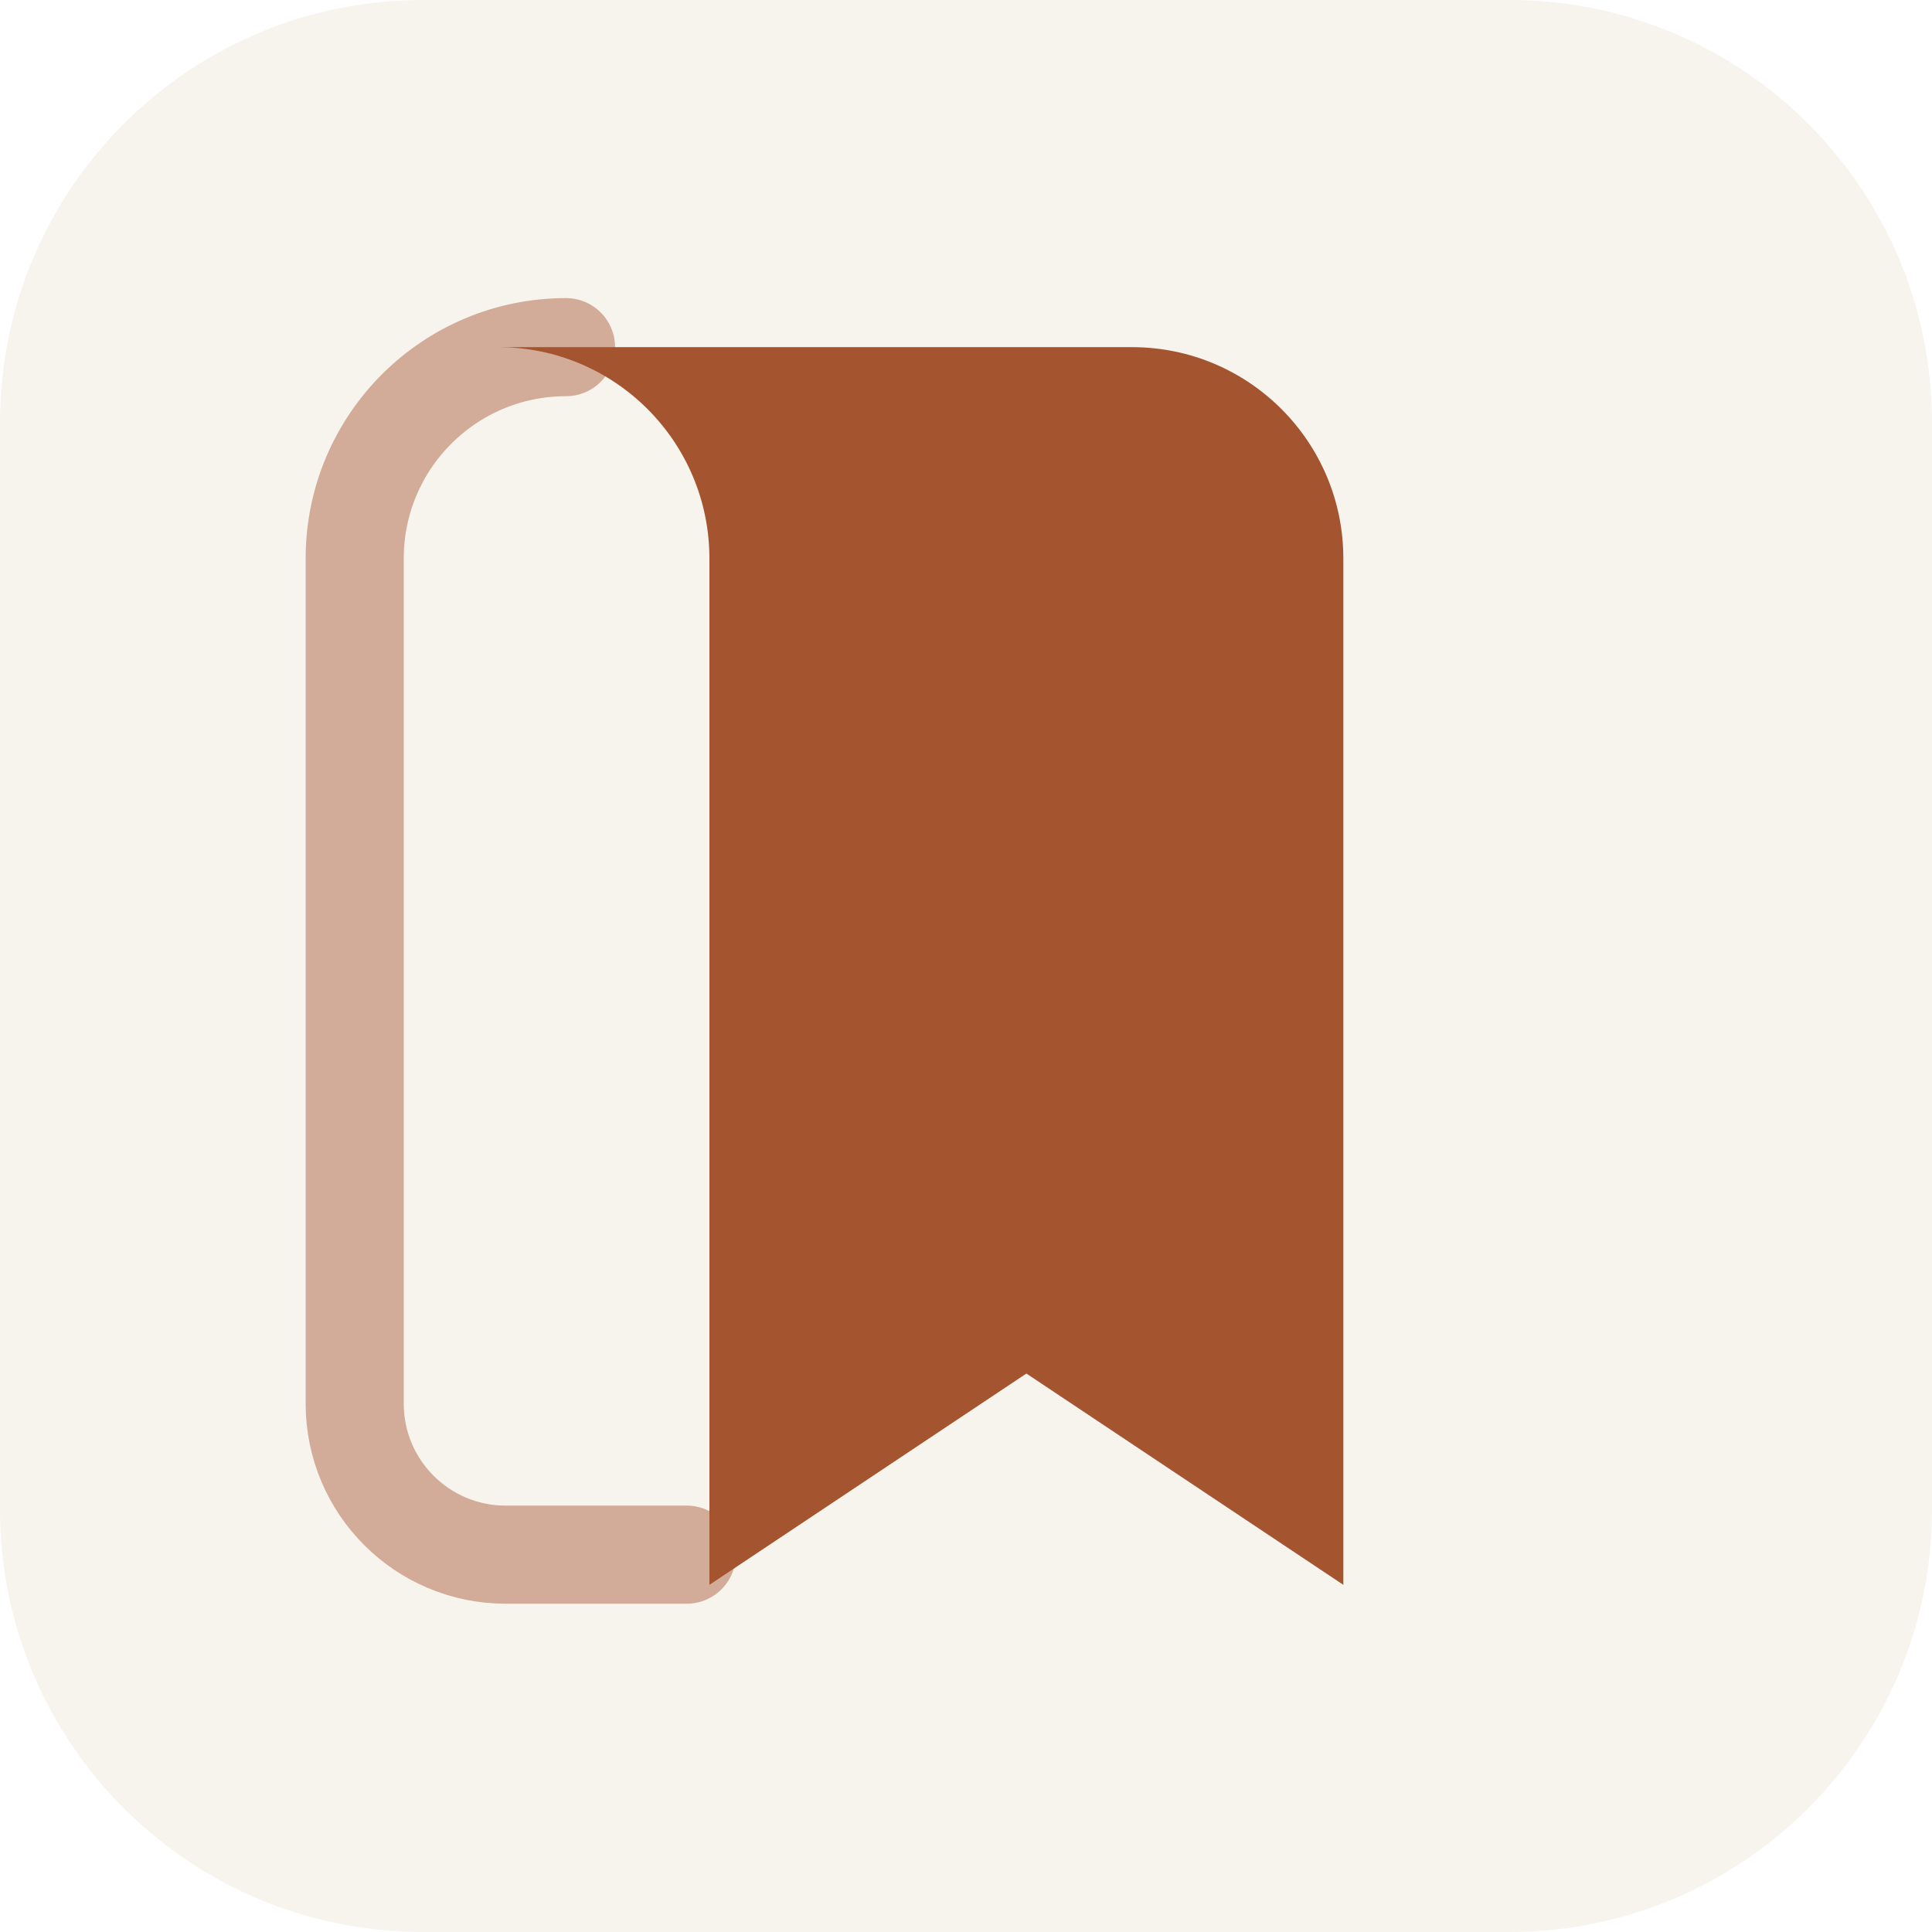
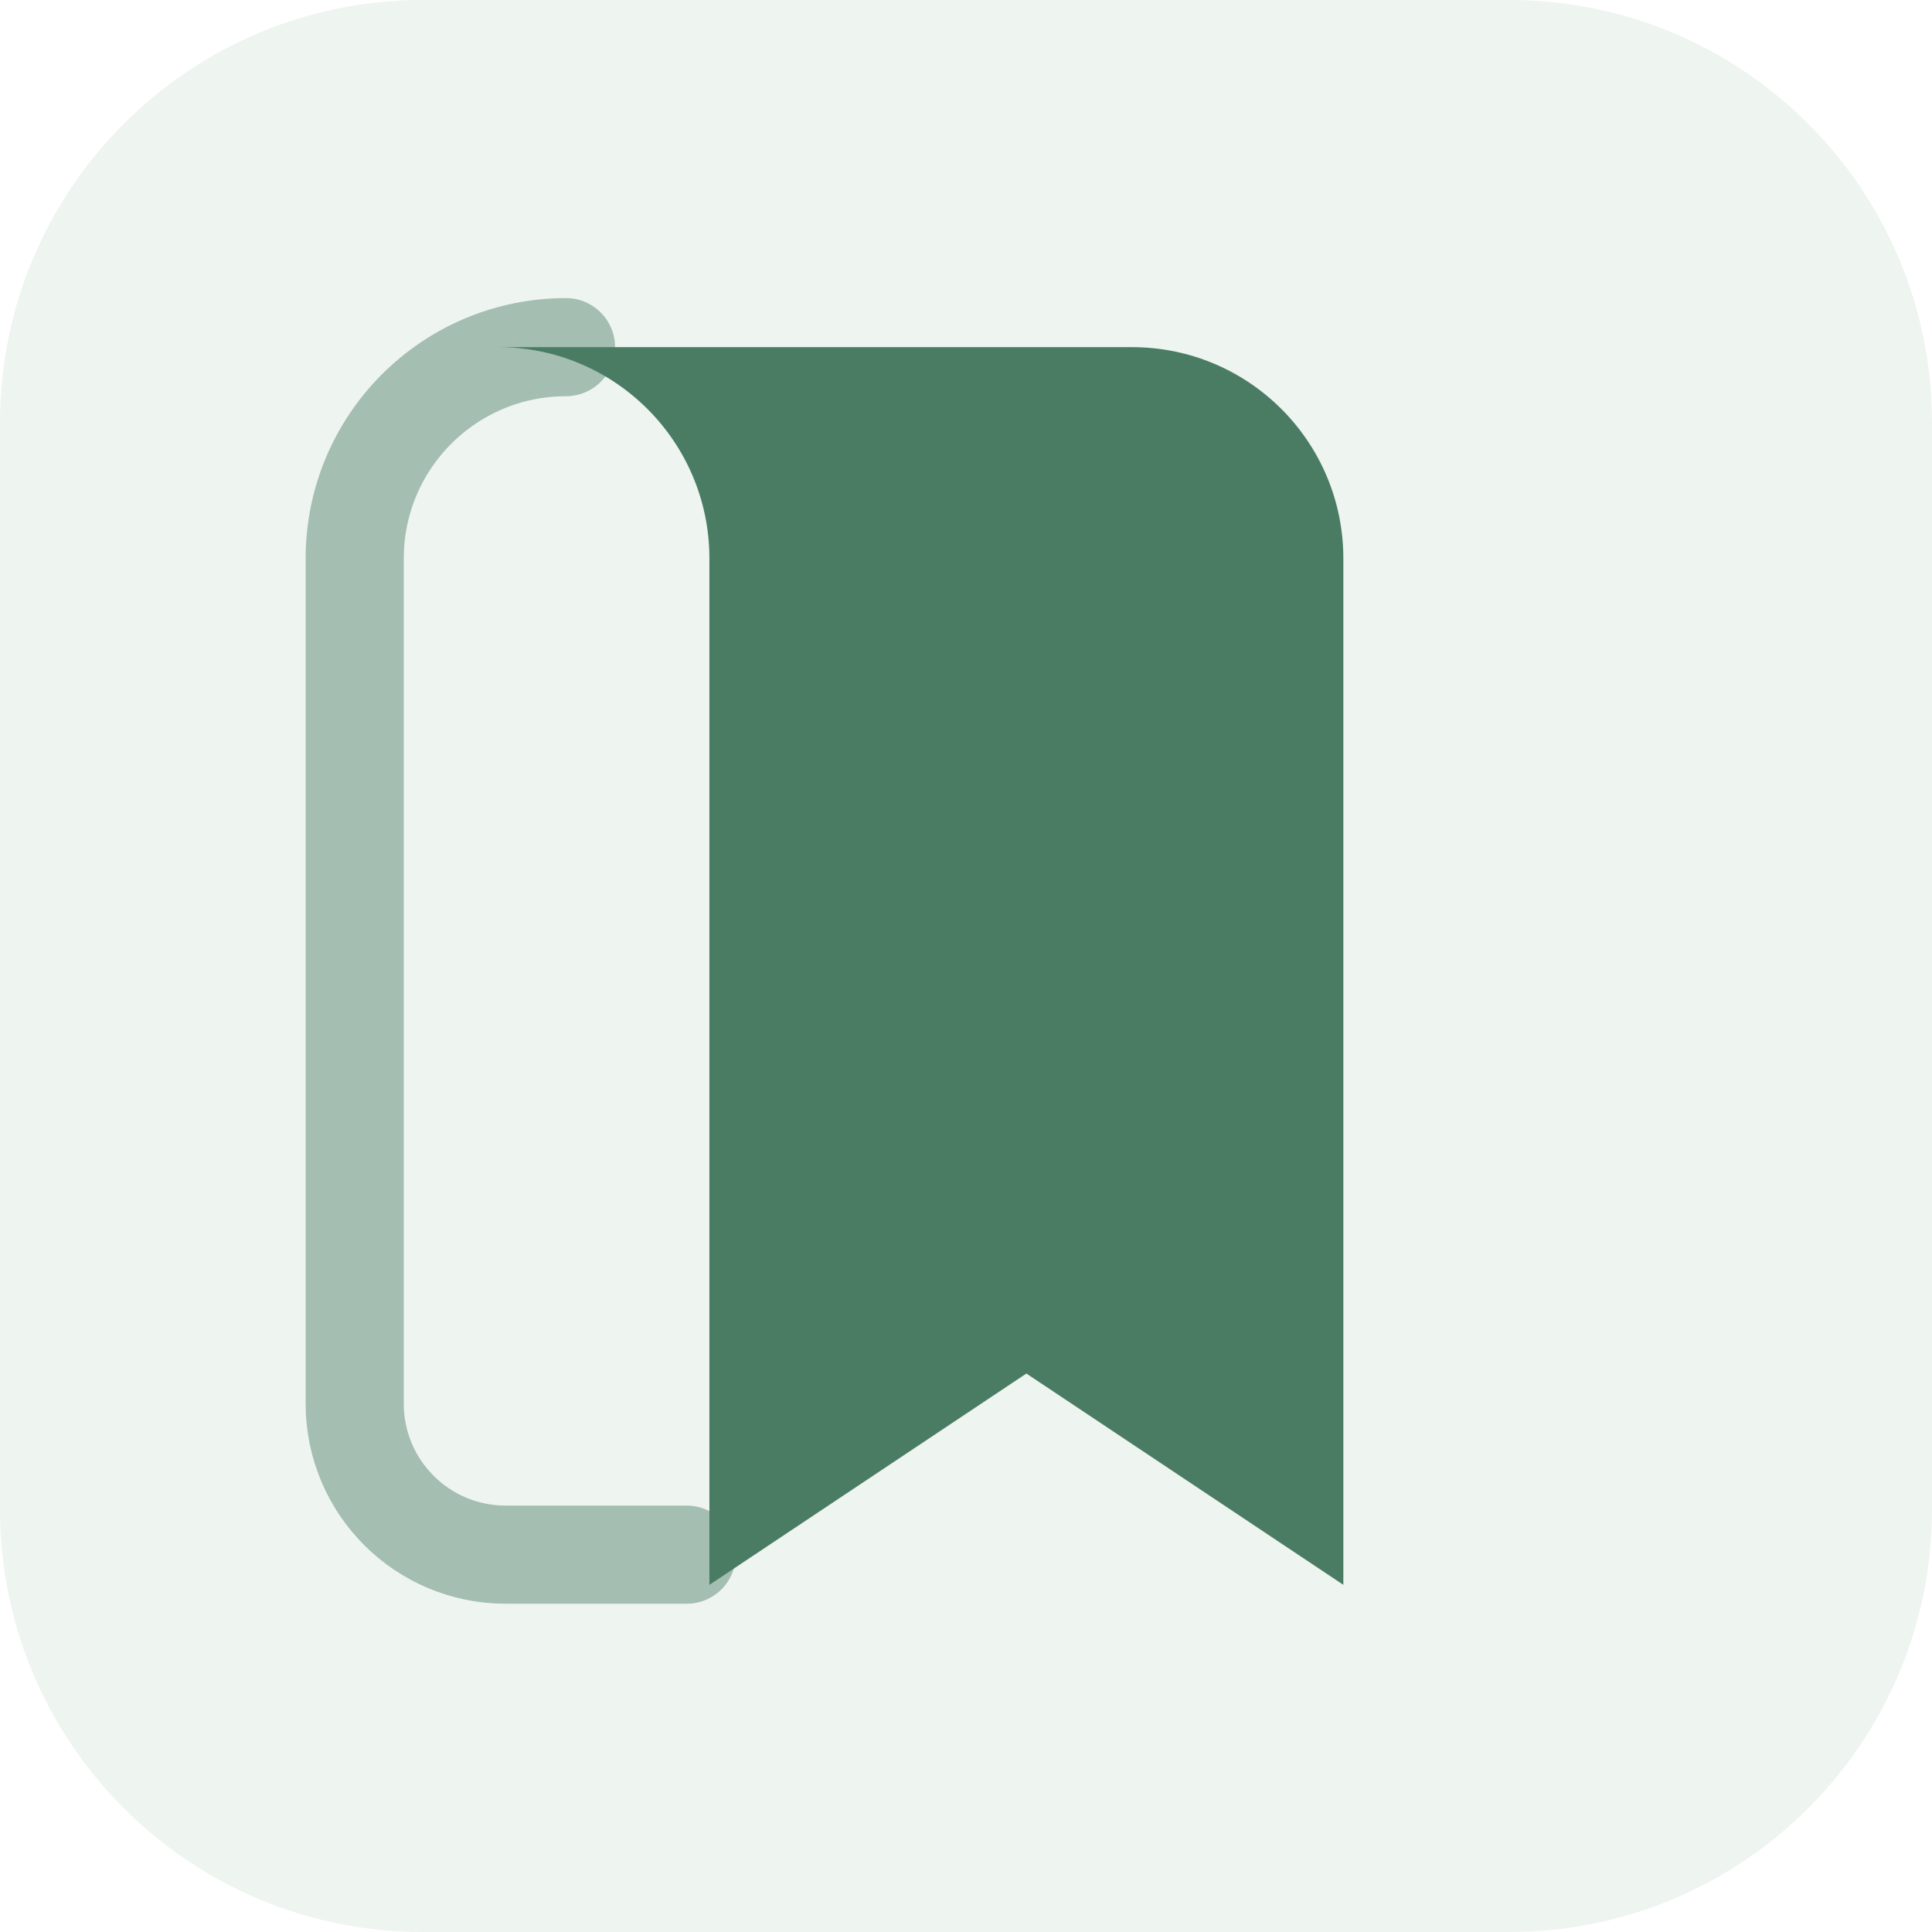
<svg xmlns="http://www.w3.org/2000/svg" viewBox="0 0 512 512" width="512" height="512">
-   <rect width="512" height="512" rx="112" fill="#f7f4ee" />
-   <path d="M150 92h150a56 56 0 0 1 56 56v272l-84-56-84 56V148a56 56 0 0 0-56-56z" fill="#a4552f" />
-   <path d="M150 92a56 56 0 0 0-56 56v224a40 40 0 0 0 40 40h48" fill="none" stroke="#a4552f" stroke-width="26" stroke-linecap="round" stroke-linejoin="round" opacity=".45" />
+   <rect width="512" height="512" rx="112" fill="#eef4f0" />
+   <path d="M150 92h150a56 56 0 0 1 56 56v272l-84-56-84 56V148a56 56 0 0 0-56-56z" fill="#4a7c64" />
+   <path d="M150 92a56 56 0 0 0-56 56v224a40 40 0 0 0 40 40h48" fill="none" stroke="#4a7c64" stroke-width="26" stroke-linecap="round" stroke-linejoin="round" opacity=".45" />
</svg>
